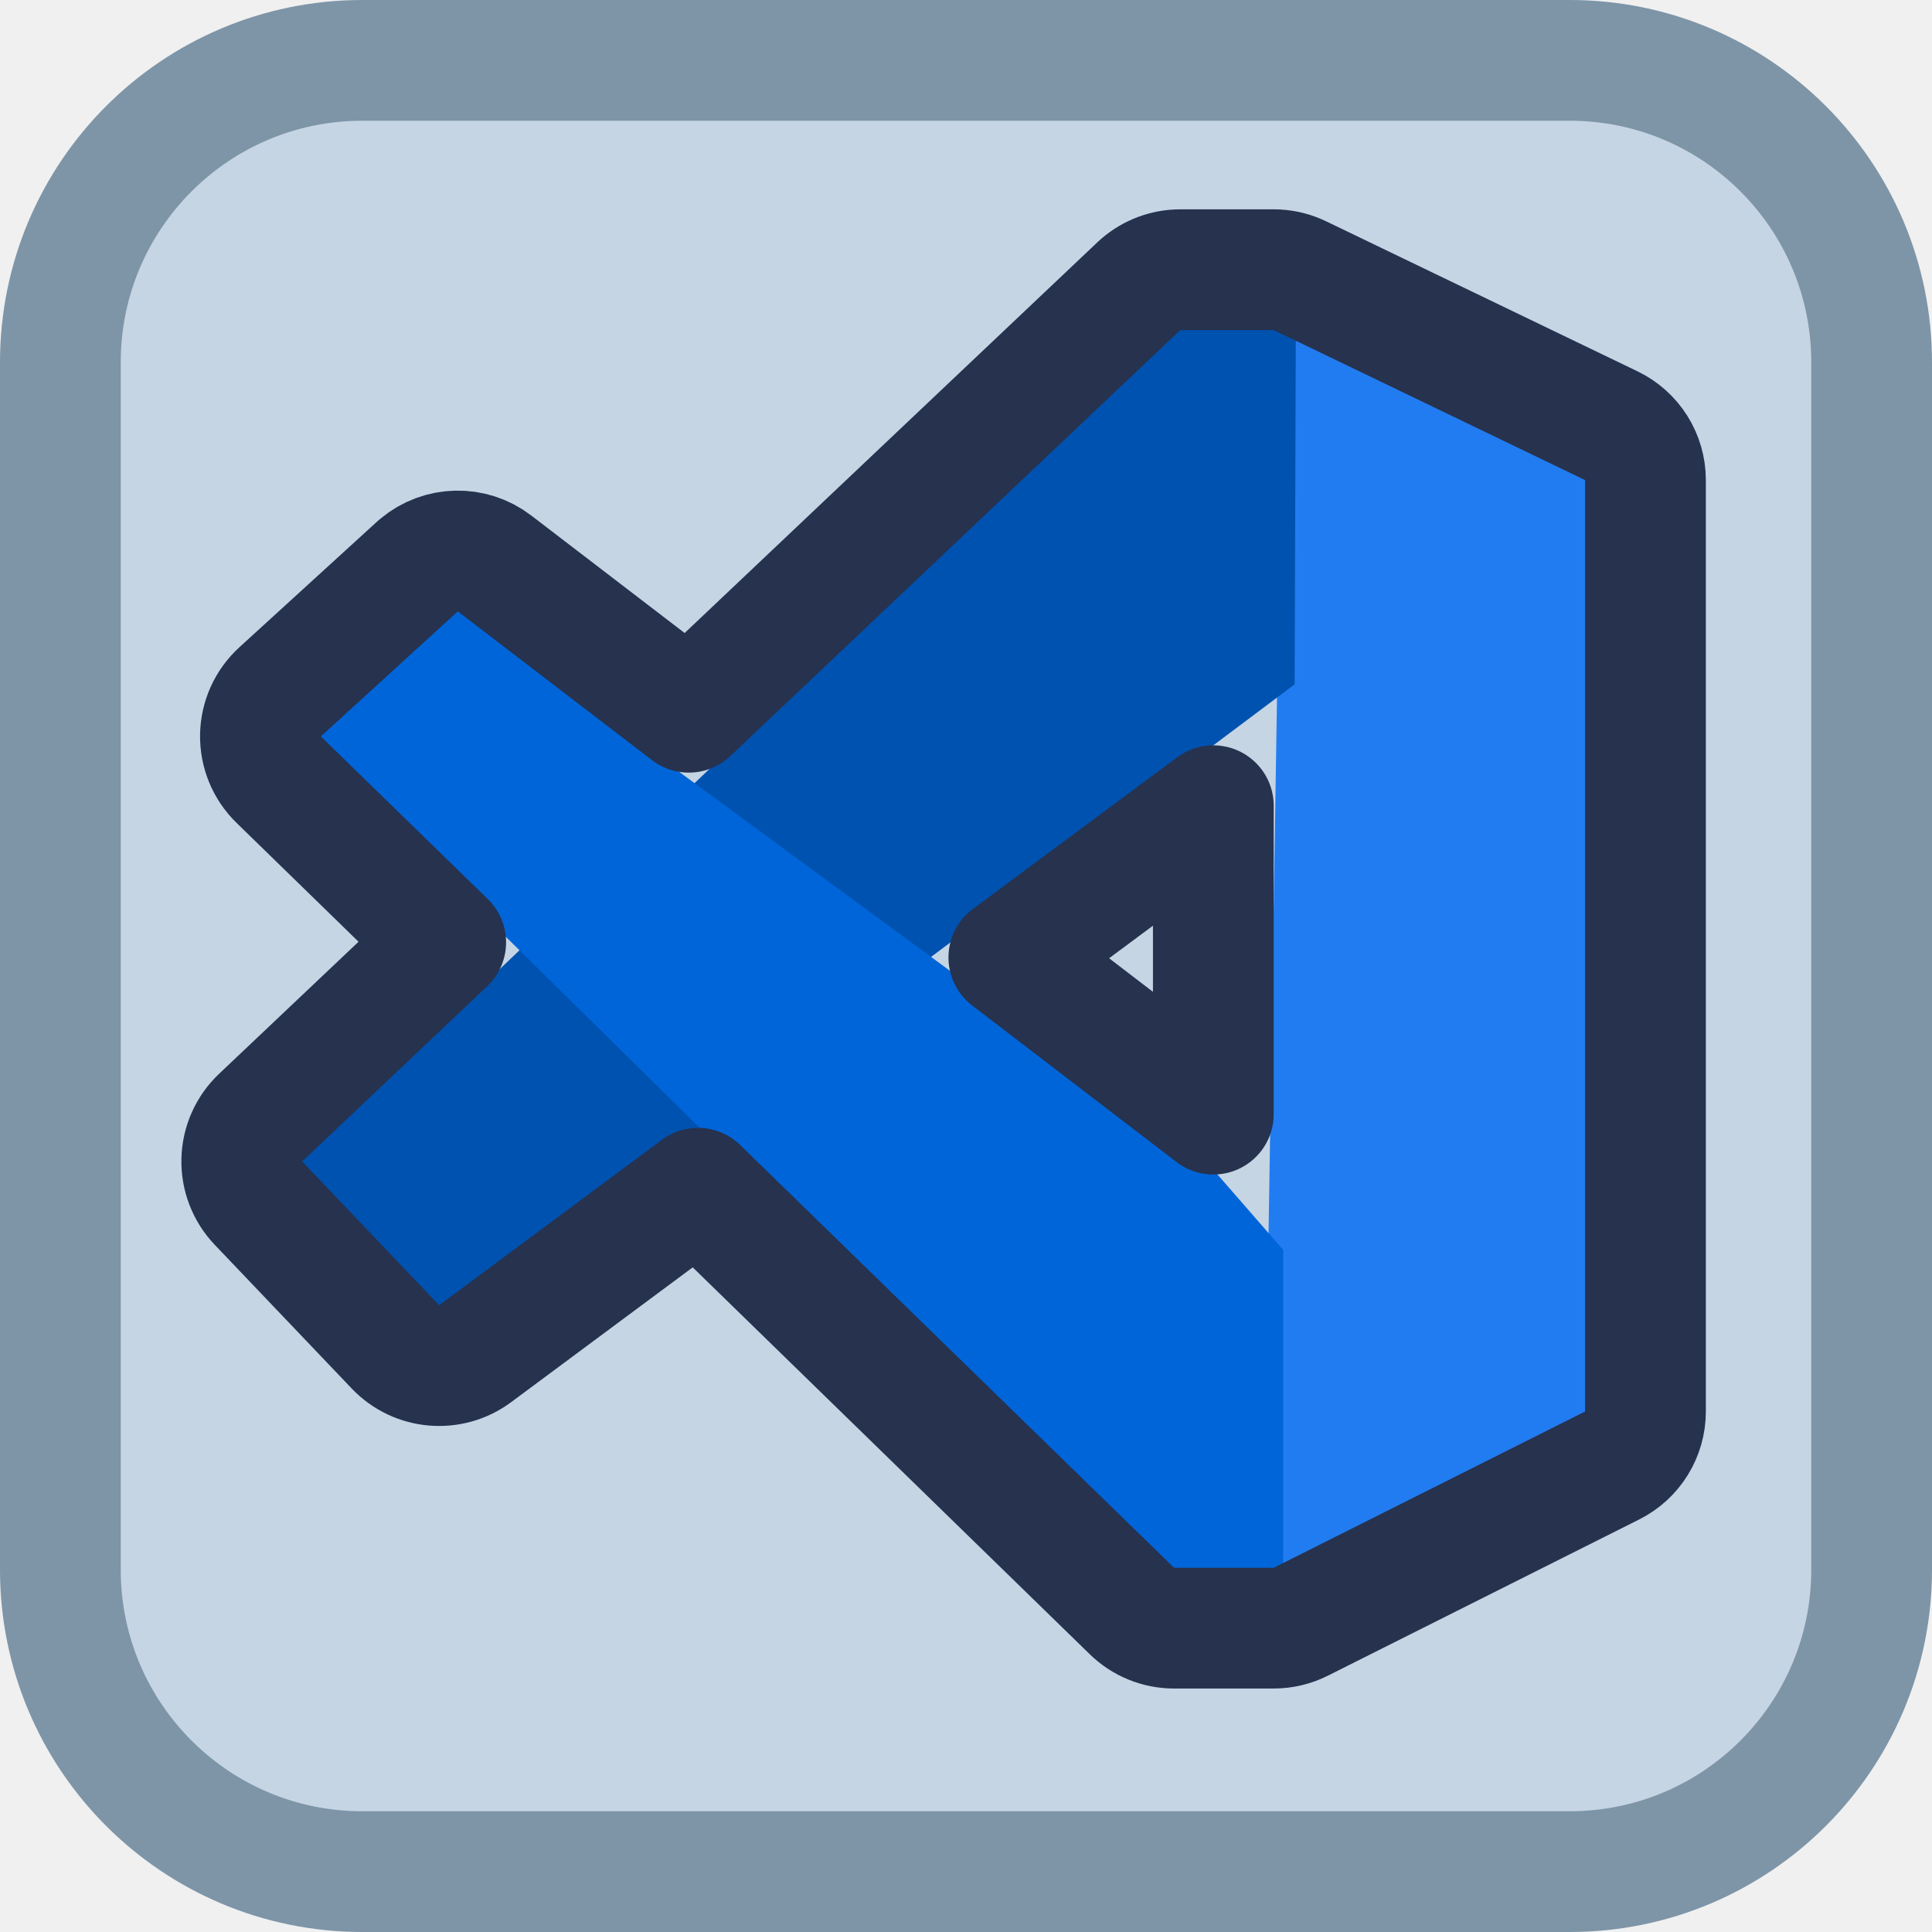
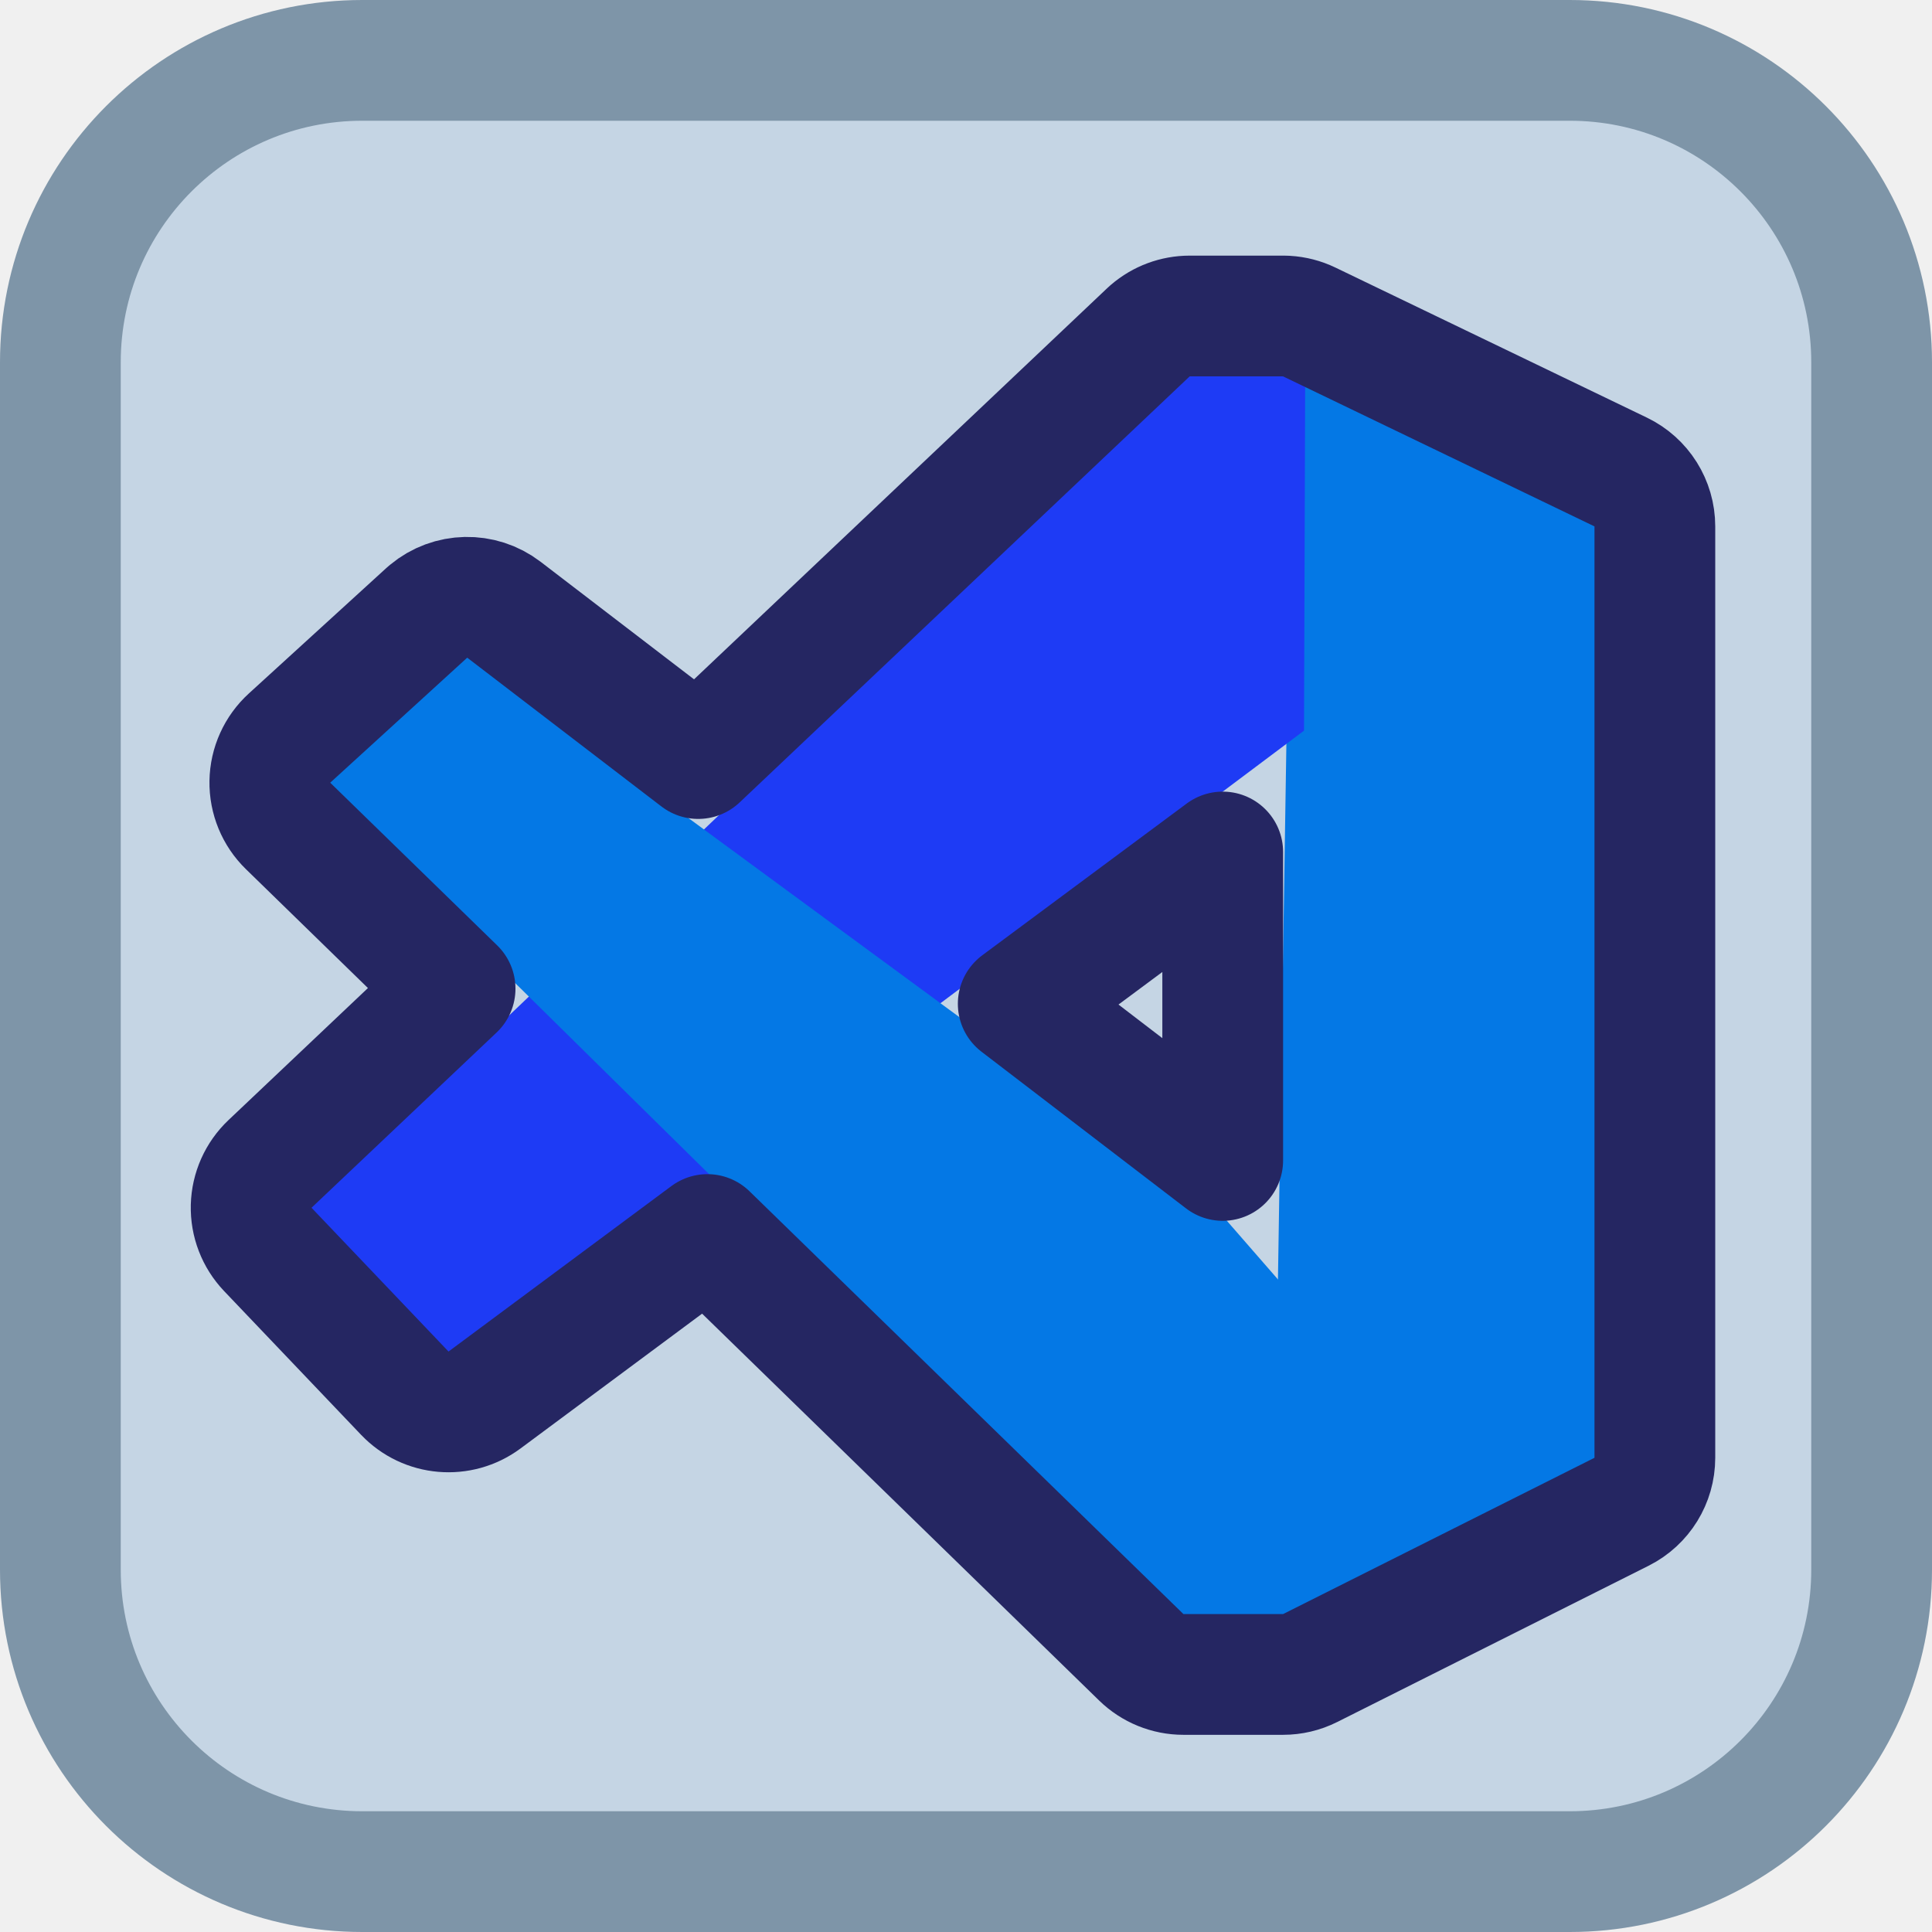
- <svg xmlns="http://www.w3.org/2000/svg" width="128" height="128" viewBox="0 0 128 128" fill="none" version="1.1" id="svg87">
-   <mask id="path-2-outside-1_0_1" maskUnits="userSpaceOnUse" x="28" y="33" width="91" height="63" fill="#000000">
-     <rect fill="#ffffff" x="28" y="33" width="91" height="63" id="rect2" />
-     <path d="M 70.425,63.256 36.471,79.722 V 71.898 L 61.527,60.494 61.272,60.929 v -1.099 l 0.256,0.46 -25.057,-11.429 V 41.062 L 70.425,57.528 Z M 110.605,81 v 6.494 H 77.341 V 81 Z" id="path2" />
-   </mask>
-   <mask id="path-5-outside-2_0_1" maskUnits="userSpaceOnUse" x="387" y="383" width="50" height="55" fill="#000000">
-     <rect fill="#ffffff" x="387" y="383" width="50" height="55" id="rect5" />
-     <path d="m 428.984,413.256 -33.955,16.466 v -7.824 l 25.057,-11.404 -0.256,0.435 v -1.099 l 0.256,0.46 -25.057,-11.429 v -7.799 l 33.955,16.466 z" id="path5" />
-   </mask>
-   <g id="g94" transform="translate(-861,-172)">
-     <rect x="865" y="176" width="120" height="120" rx="20" fill="#c5d5e4" stroke="#7e95a8" stroke-width="8" id="rect31" />
-     <path d="m 946.017,192.022 22,10.424 v 64.718 l -22,10.858 -1,-22.522 z" fill="#227cf1" id="path32" />
-     <path d="m 878.276,251.321 62.005,-59.188 6.576,-0.022 -0.084,25.229 -58.887,44.149 z" fill="#0052b0" id="path33" />
-     <path d="m 889.507,211.022 51.01,37.478 5.5,6.313 v 23.209 h -6.902 L 880.017,219.78 Z" fill="#0065d9" id="path34" />
-     <path d="m 927.838,235.436 13.548,10.379 V 225.38 Z m 42.179,30.079 c 0,1.513 -0.854,2.897 -2.206,3.575 l -20.631,10.354 c -0.557,0.279 -1.171,0.425 -1.794,0.425 h -6.602 c -1.043,0 -2.045,-0.407 -2.791,-1.135 l -28.748,-28.011 -14.766,10.963 c -1.622,1.204 -3.887,1.01 -5.28,-0.452 l -9.078,-9.524 c -0.733,-0.77 -1.13,-1.8 -1.103,-2.863 0.027,-1.062 0.477,-2.072 1.249,-2.802 l 12.262,-11.611 -11.066,-10.781 c -0.789,-0.769 -1.226,-1.829 -1.208,-2.931 0.018,-1.101 0.49,-2.146 1.304,-2.888 l 9.077,-8.284 0.137,-0.119 c 1.429,-1.191 3.503,-1.242 4.992,-0.101 l 12.868,9.858 29.814,-28.224 0.141,-0.128 c 0.724,-0.623 1.65,-0.967 2.609,-0.967 h 6.189 l 0.225,0.006 c 0.523,0.029 1.038,0.162 1.511,0.39 l 20.631,9.94 c 1.384,0.667 2.264,2.067 2.264,3.603 z" stroke="#26324e" stroke-width="8" stroke-linejoin="round" id="path35" />
-   </g>
-   <mask id="mask0_0_1" maskUnits="userSpaceOnUse" x="520" y="1" width="126" height="126">
-     <rect x="524" y="5" width="118" height="118" rx="24" fill="#bcbdbf" stroke="#ffffff" stroke-width="8" id="rect41" />
-   </mask>
-   <mask id="path-55-inside-3_0_1" fill="#ffffff">
-     <path d="M 519,24 C 519,10.745 529.745,0 543,0 h 80 c 13.255,0 24,10.745 24,24 v 80 c 0,13.255 -10.745,24 -24,24 h -80 c -13.255,0 -24,-10.745 -24,-24 z" id="path45" />
-   </mask>
-   <mask id="mask1_0_1" maskUnits="userSpaceOnUse" x="520" y="173" width="126" height="126">
-     <rect x="524" y="177" width="118" height="118" rx="24" fill="#bcbdbf" stroke="#ffffff" stroke-width="8" id="rect48" />
-   </mask>
-   <mask id="path-65-inside-4_0_1" fill="#ffffff">
-     <path d="m 519,196 c 0,-13.255 10.745,-24 24,-24 h 80 c 13.255,0 24,10.745 24,24 v 80 c 0,13.255 -10.745,24 -24,24 h -80 c -13.255,0 -24,-10.745 -24,-24 z" id="path53" />
-   </mask>
-   <mask id="path-101-outside-5_0_1" maskUnits="userSpaceOnUse" x="1040" y="24" width="114" height="90" fill="#000000">
-     <rect fill="#ffffff" x="1040" y="24" width="114" height="90" id="rect74" />
-     <path d="m 1102.36,53.723 v 0.282 l -14.06,20.297 c -2.27,-0.103 -4.56,0.294 -6.73,1.181 -0.94,0.381 -1.84,0.86 -2.69,1.427 L 1048,64.265 v 20.393 l 24.09,8.942 c 1.08,4.868 4.46,9.136 9.42,11.188 3.9,1.611 8.29,1.617 12.19,0.018 3.91,-1.6 7.02,-4.675 8.65,-8.551 0.86,-2.064 1.28,-4.287 1.22,-6.524 l 20.11,-14.284 0.49,0.009 c 12.04,0 21.83,-9.753 21.83,-21.733 0,-11.98 -9.77,-21.698 -21.83,-21.723 -12.04,0 -21.83,9.742 -21.83,21.723 z m -3.38,41.129 c -2.61,6.245 -9.81,9.184 -16.08,6.591 -2.78,-1.16 -5.03,-3.295 -6.33,-5.999 l 7.11,2.926 c 1.1,0.454 2.28,0.689 3.47,0.691 1.18,0.002 2.36,-0.229 3.46,-0.68 1.1,-0.451 2.1,-1.112 2.94,-1.946 0.84,-0.834 1.51,-1.825 1.97,-2.916 0.92,-2.204 0.93,-4.683 0.01,-6.892 -0.91,-2.208 -2.67,-3.966 -4.89,-4.887 l -7.36,-3.025 c 2.83,-1.071 6.05,-1.106 9.07,0.137 3.05,1.254 5.39,3.617 6.64,6.638 1.25,3.021 1.24,6.352 -0.02,9.361 m 25.22,-26.649 c -3.86,-0.01 -7.56,-1.54 -10.28,-4.253 -2.73,-2.713 -4.26,-6.389 -4.26,-10.223 0,-3.833 1.53,-7.508 4.26,-10.221 2.73,-2.713 6.42,-4.241 10.28,-4.252 3.86,0.009 7.56,1.538 10.28,4.251 2.73,2.713 4.26,6.388 4.27,10.222 -0.01,3.834 -1.54,7.511 -4.27,10.225 -2.72,2.713 -6.42,4.242 -10.28,4.252 z m -10.9,-14.5 c 0,-2.88 1.15,-5.644 3.2,-7.683 2.04,-2.039 4.82,-3.188 7.72,-3.192 6.03,0 10.93,4.871 10.93,10.876 0,2.881 -1.15,5.645 -3.2,7.684 -2.05,2.039 -4.83,3.186 -7.73,3.188 -2.9,-0.004 -5.68,-1.152 -7.72,-3.19 -2.05,-2.039 -3.2,-4.801 -3.2,-7.682 z" id="path74" />
-   </mask>
-   <defs id="defs87" />
+ <svg xmlns="http://www.w3.org/2000/svg" width="128" height="128" viewBox="0 0 128 128" fill="none">
+   <rect x="4" y="4" width="120" height="120" rx="20" fill="#C5D5E4" stroke="#7E95A8" stroke-width="8" />
+   <path d="M85.639 23.09L107.639 33.514V98.231L85.639 109.09L84.639 86.567L85.639 23.09Z" fill="#0478E5" />
+   <path d="M17.898 82.389L79.903 23.201L86.478 23.179L86.395 48.408L27.508 92.556L17.898 82.389Z" fill="#1E3BF5" />
+   <path d="M29.129 42.09L80.139 79.567L85.639 85.88V109.09H78.737L19.639 50.848L29.129 42.09Z" fill="#0478E5" />
+   <path d="M67.46 66.504L81.008 76.882V56.447L67.46 66.504ZM109.639 96.583C109.639 98.096 108.785 99.479 107.433 100.158L86.802 110.511C86.245 110.791 85.631 110.936 85.008 110.936H78.405C77.363 110.936 76.361 110.529 75.614 109.801L46.867 81.791L32.101 92.754C30.479 93.957 28.214 93.764 26.82 92.302L17.743 82.777C17.01 82.007 16.613 80.977 16.64 79.915C16.667 78.852 17.117 77.843 17.889 77.112L30.151 65.502L19.085 54.72C18.296 53.952 17.859 52.891 17.877 51.79C17.895 50.688 18.367 49.644 19.181 48.901L28.258 40.618L28.395 40.499C29.823 39.308 31.897 39.256 33.387 40.397L46.255 50.256L76.068 22.032L76.21 21.903C76.934 21.28 77.859 20.936 78.818 20.936H85.008L85.233 20.942C85.756 20.972 86.27 21.104 86.744 21.333L107.375 31.272C108.759 31.939 109.639 33.34 109.639 34.876V96.583Z" stroke="#252662" stroke-width="8" stroke-linejoin="round" />
</svg>
